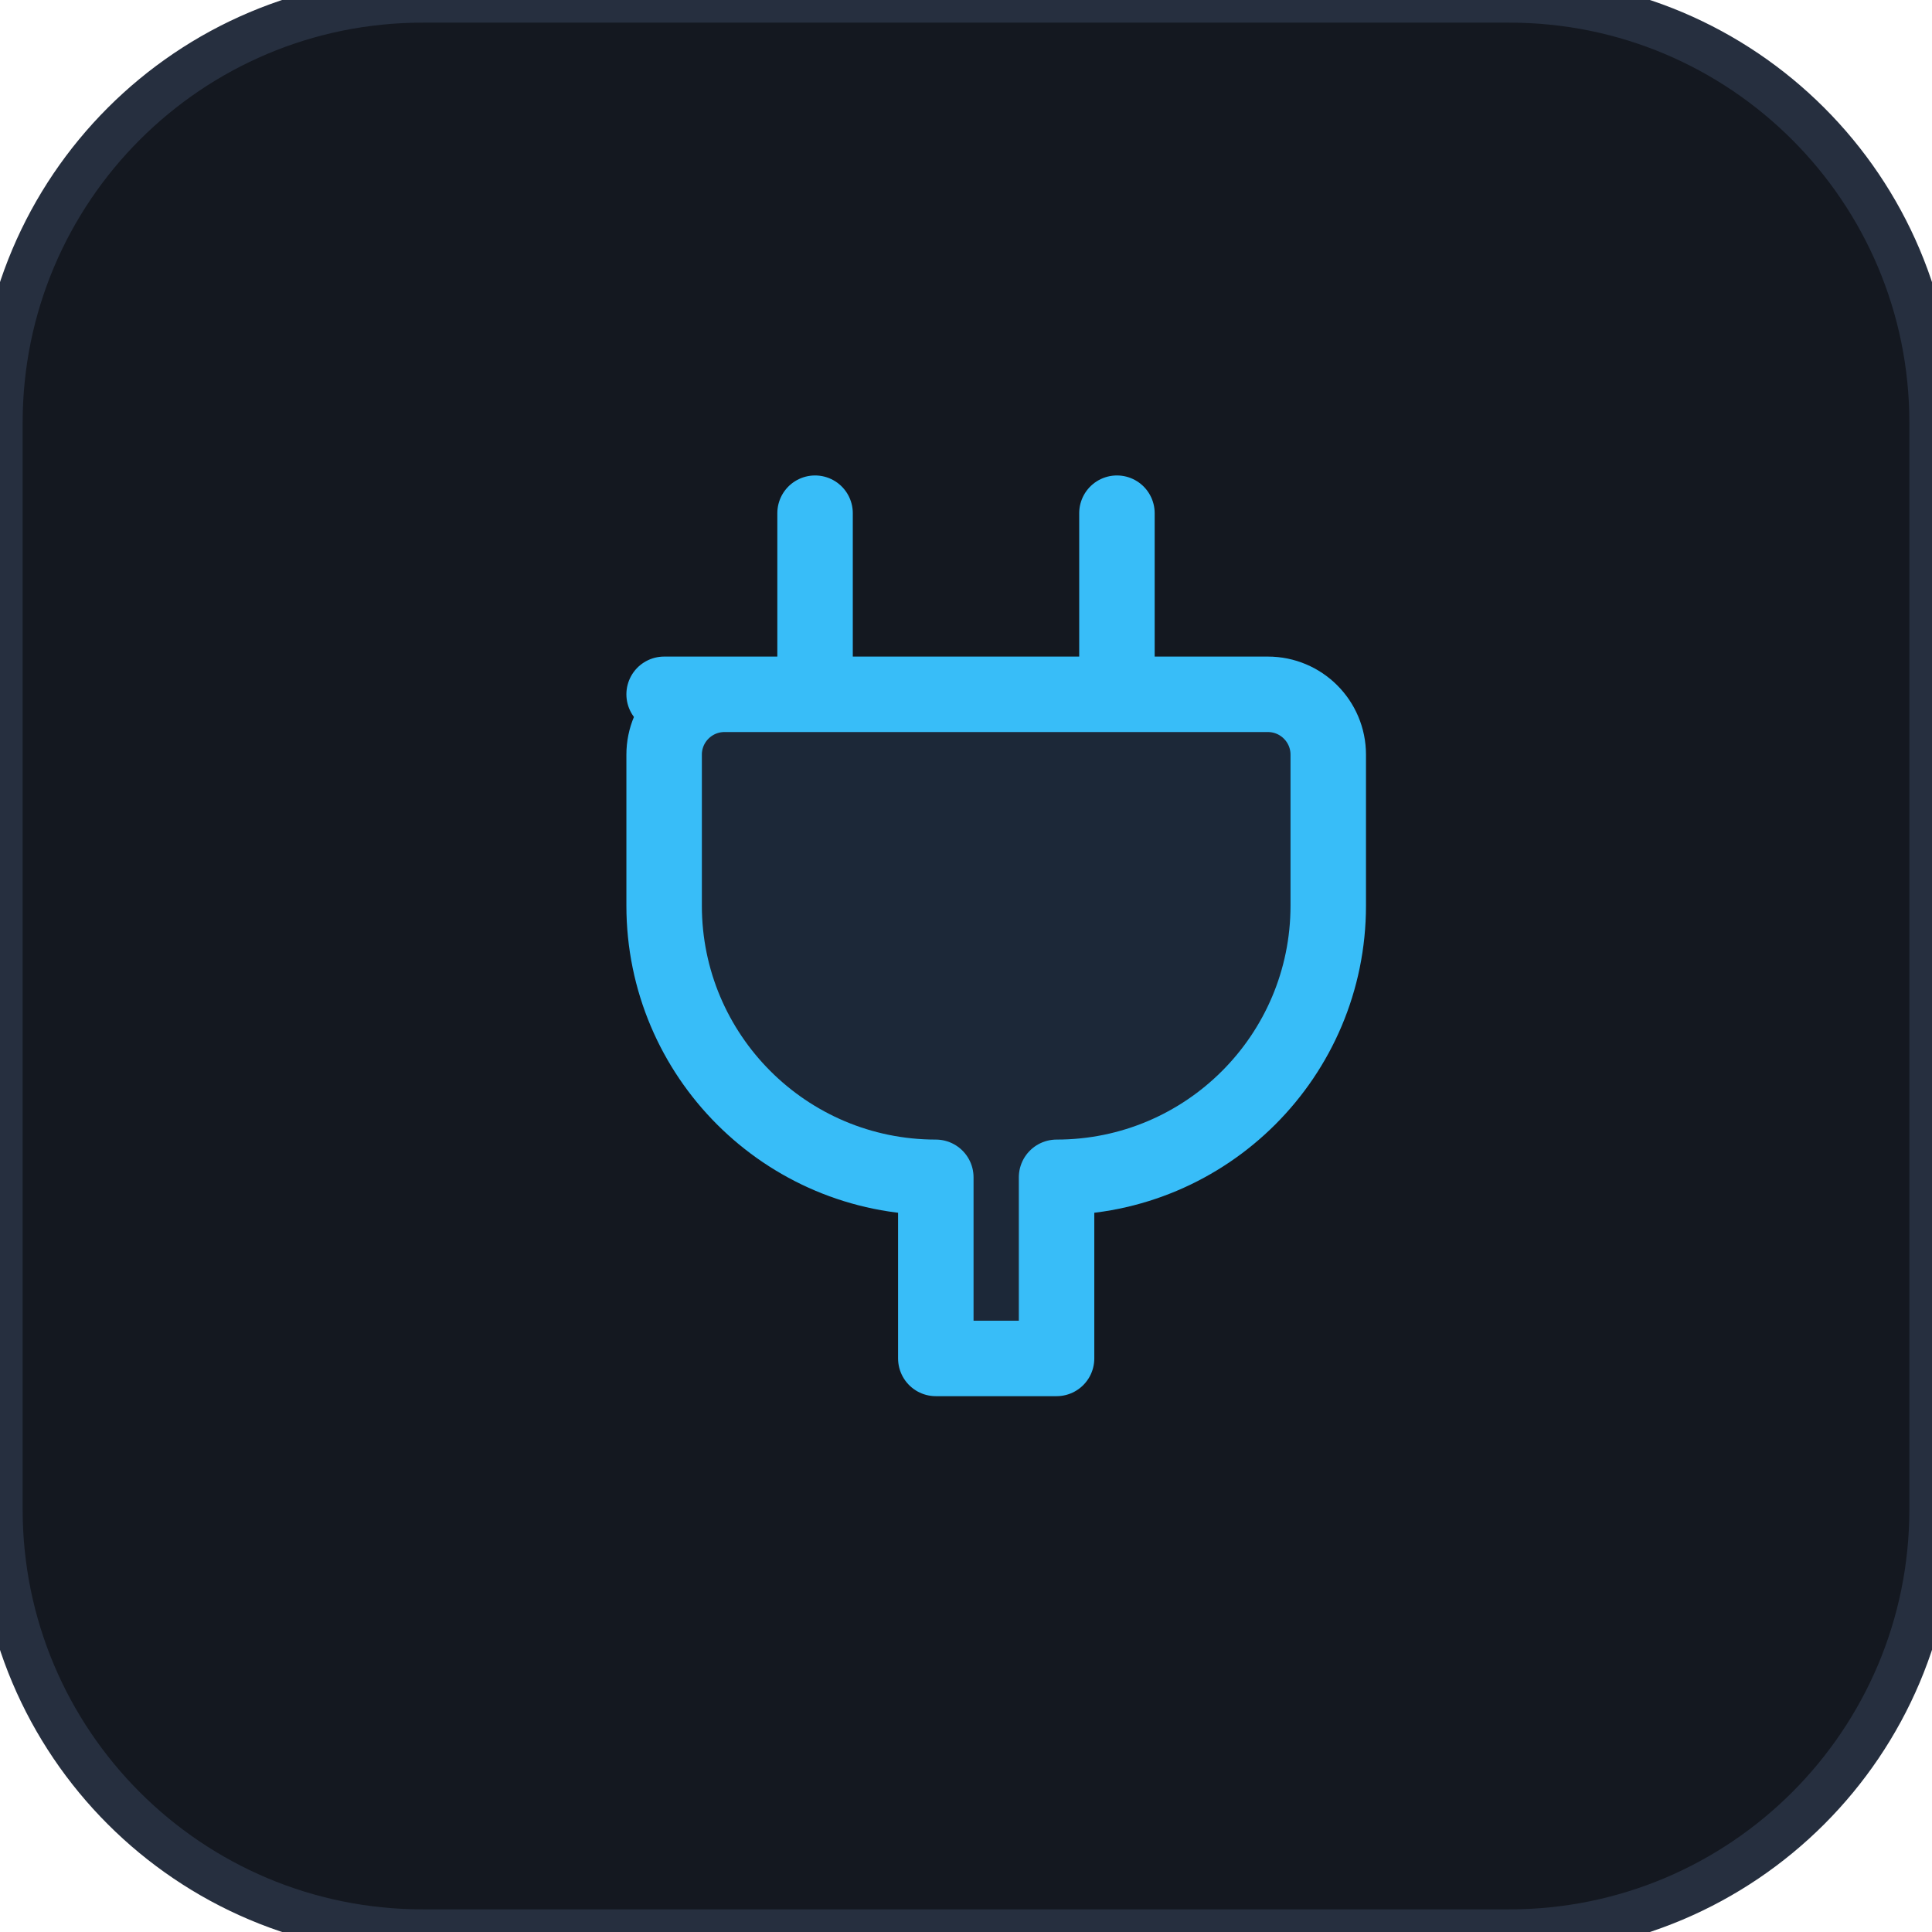
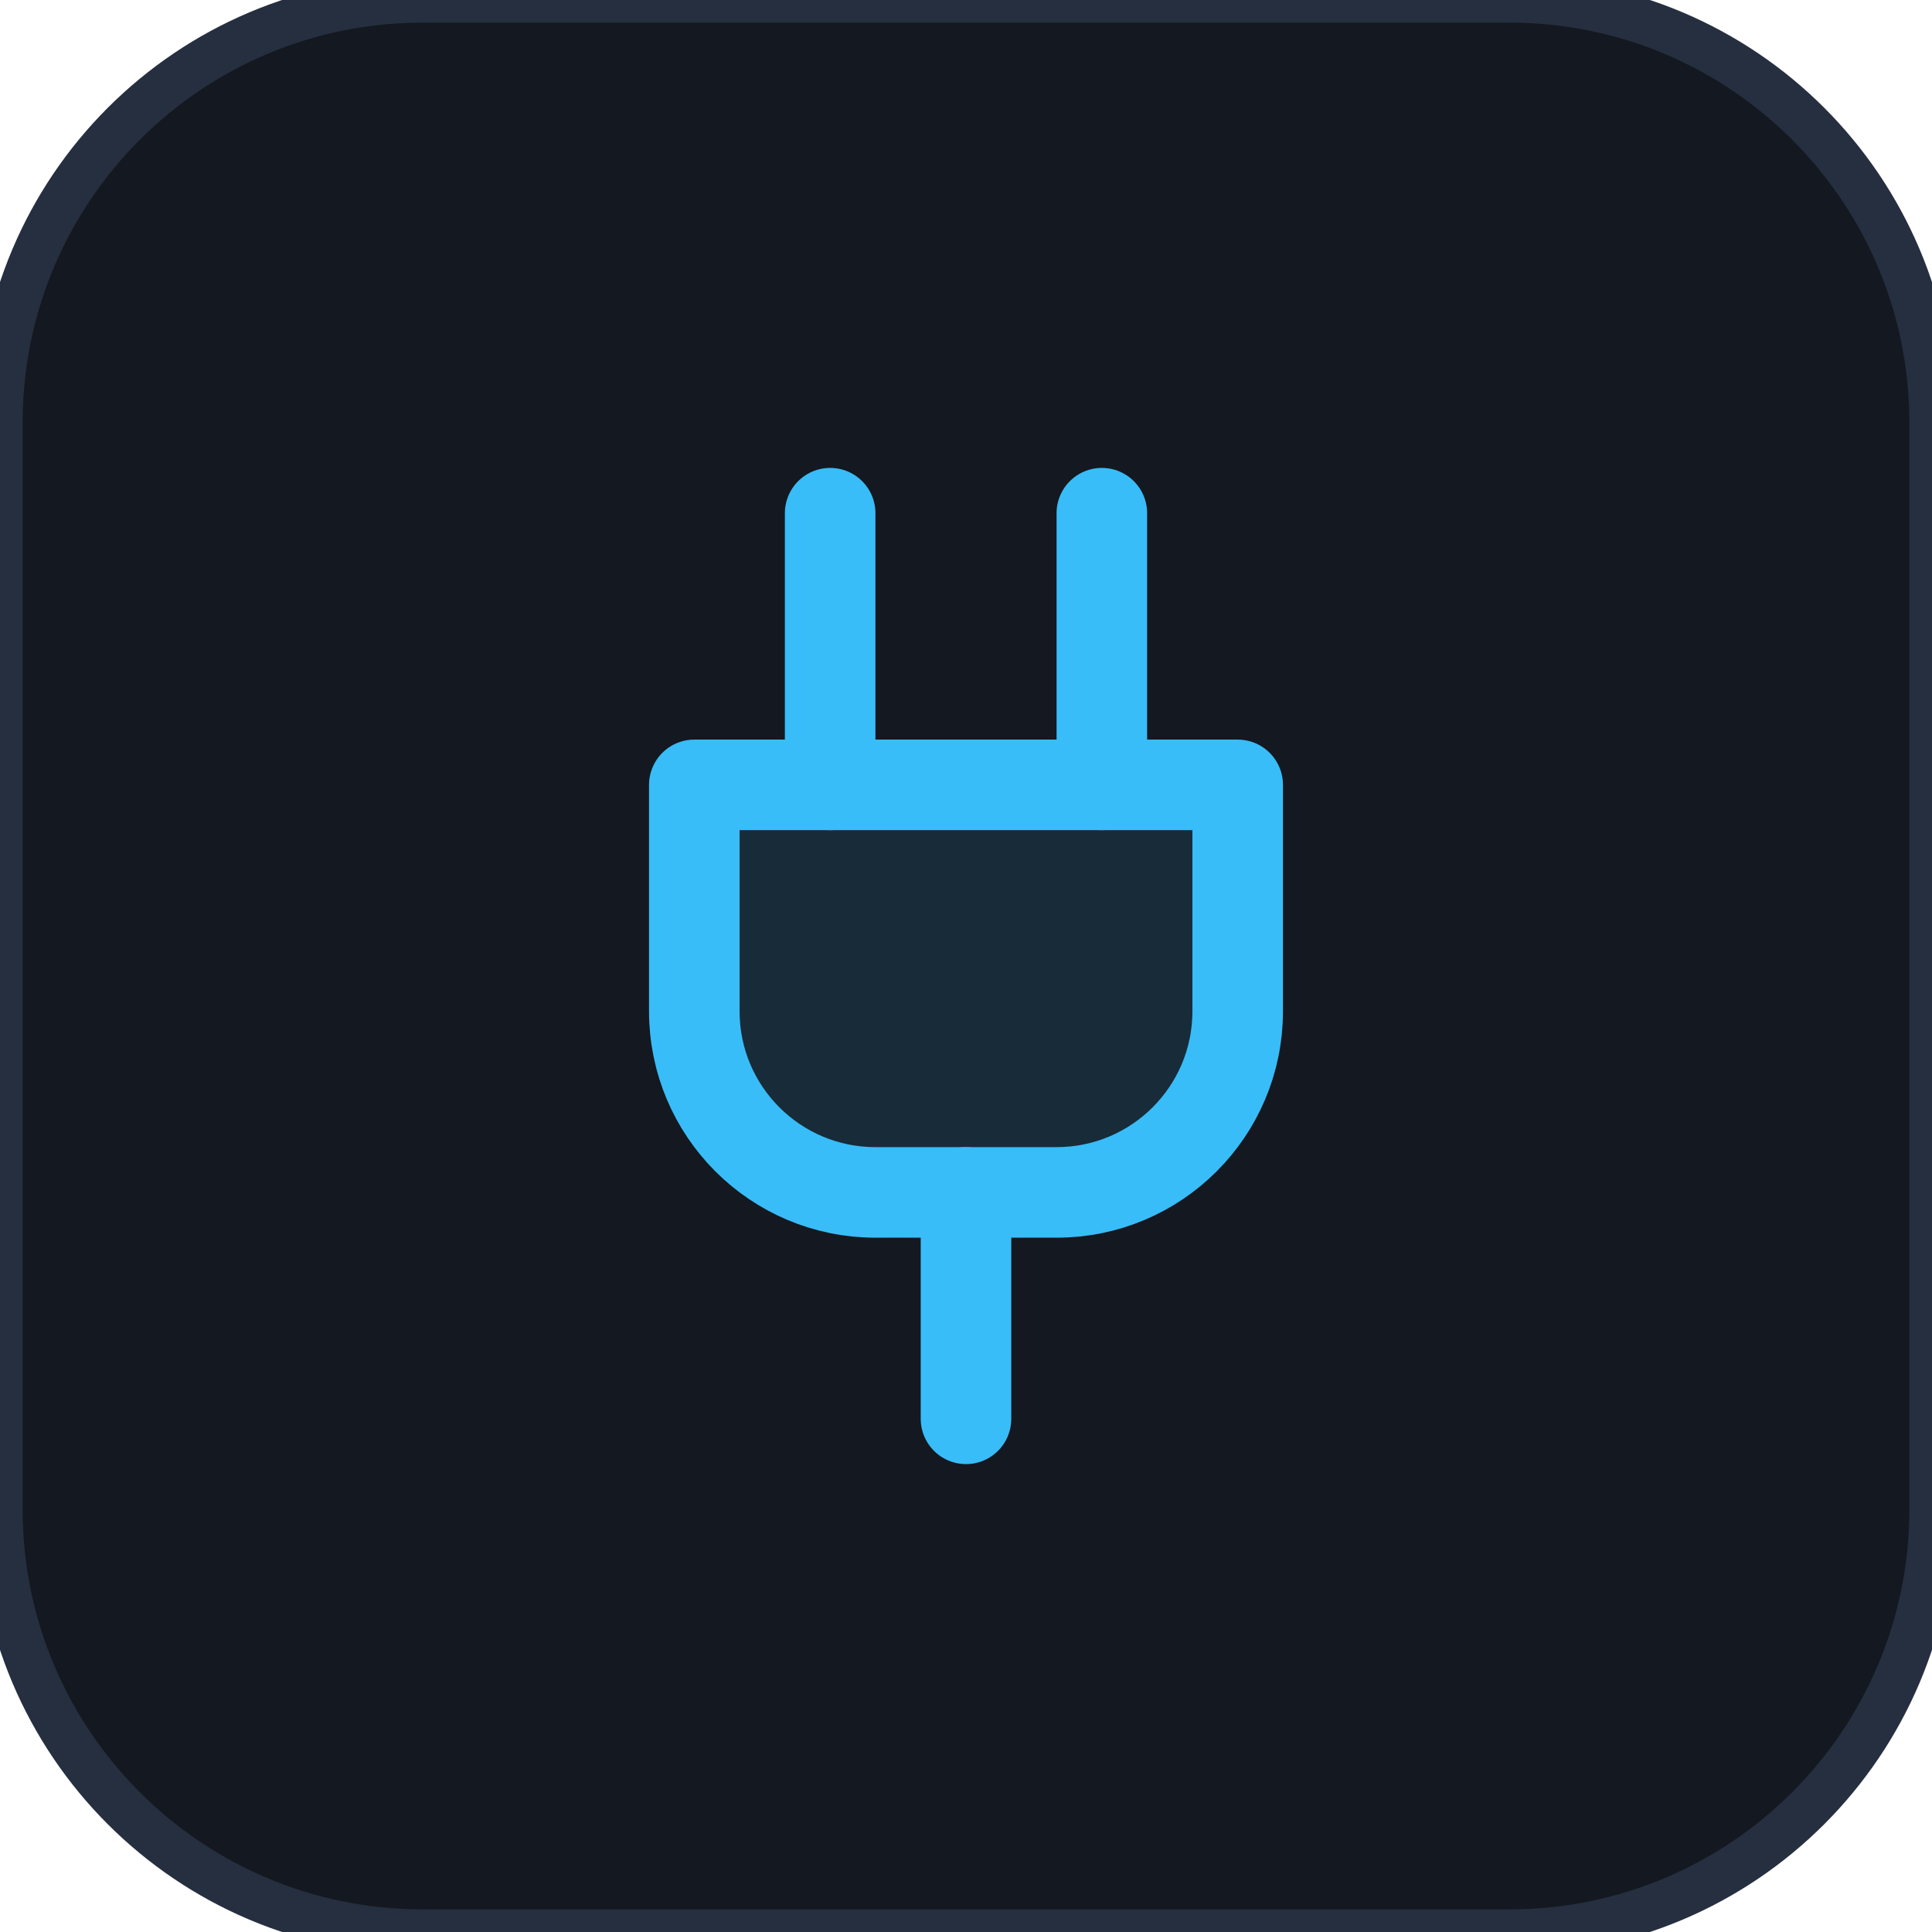
<svg xmlns="http://www.w3.org/2000/svg" viewBox="0 0 64 64" width="64" height="64">
  <rect width="64" height="64" rx="14" fill="#141820" stroke="#262f3f" stroke-width="1.5" />
-   <g transform="translate(16, 15)" fill="none" stroke="#38bdf8" stroke-width="2.5" stroke-linecap="round" stroke-linejoin="round">
-     <path d="M11 2v6M21 2v6" />
-     <path d="M6 8h20a2 2 0 0 1 2 2v5a9 9 0 0 1-9 9v6h-4v-6a9 9 0 0 1-9-9v-5a2 2 0 0 1 2-2z" fill="#1c2838" />
-   </g>
+   <svg x="14" y="14" width="36" height="36" viewBox="0 0 24 24" fill="none" stroke="#38bdf8" stroke-width="2" stroke-linecap="round" stroke-linejoin="round">
+     <path d="M9 2v6" />
+     <path d="M15 2v6" />
+     <path d="M6 8h12v5a4 4 0 0 1-4 4h-4a4 4 0 0 1-4-4Z" fill="rgba(56, 189, 248, 0.12)" />
+     <path d="M12 17v5" />
+   </svg>
</svg>
